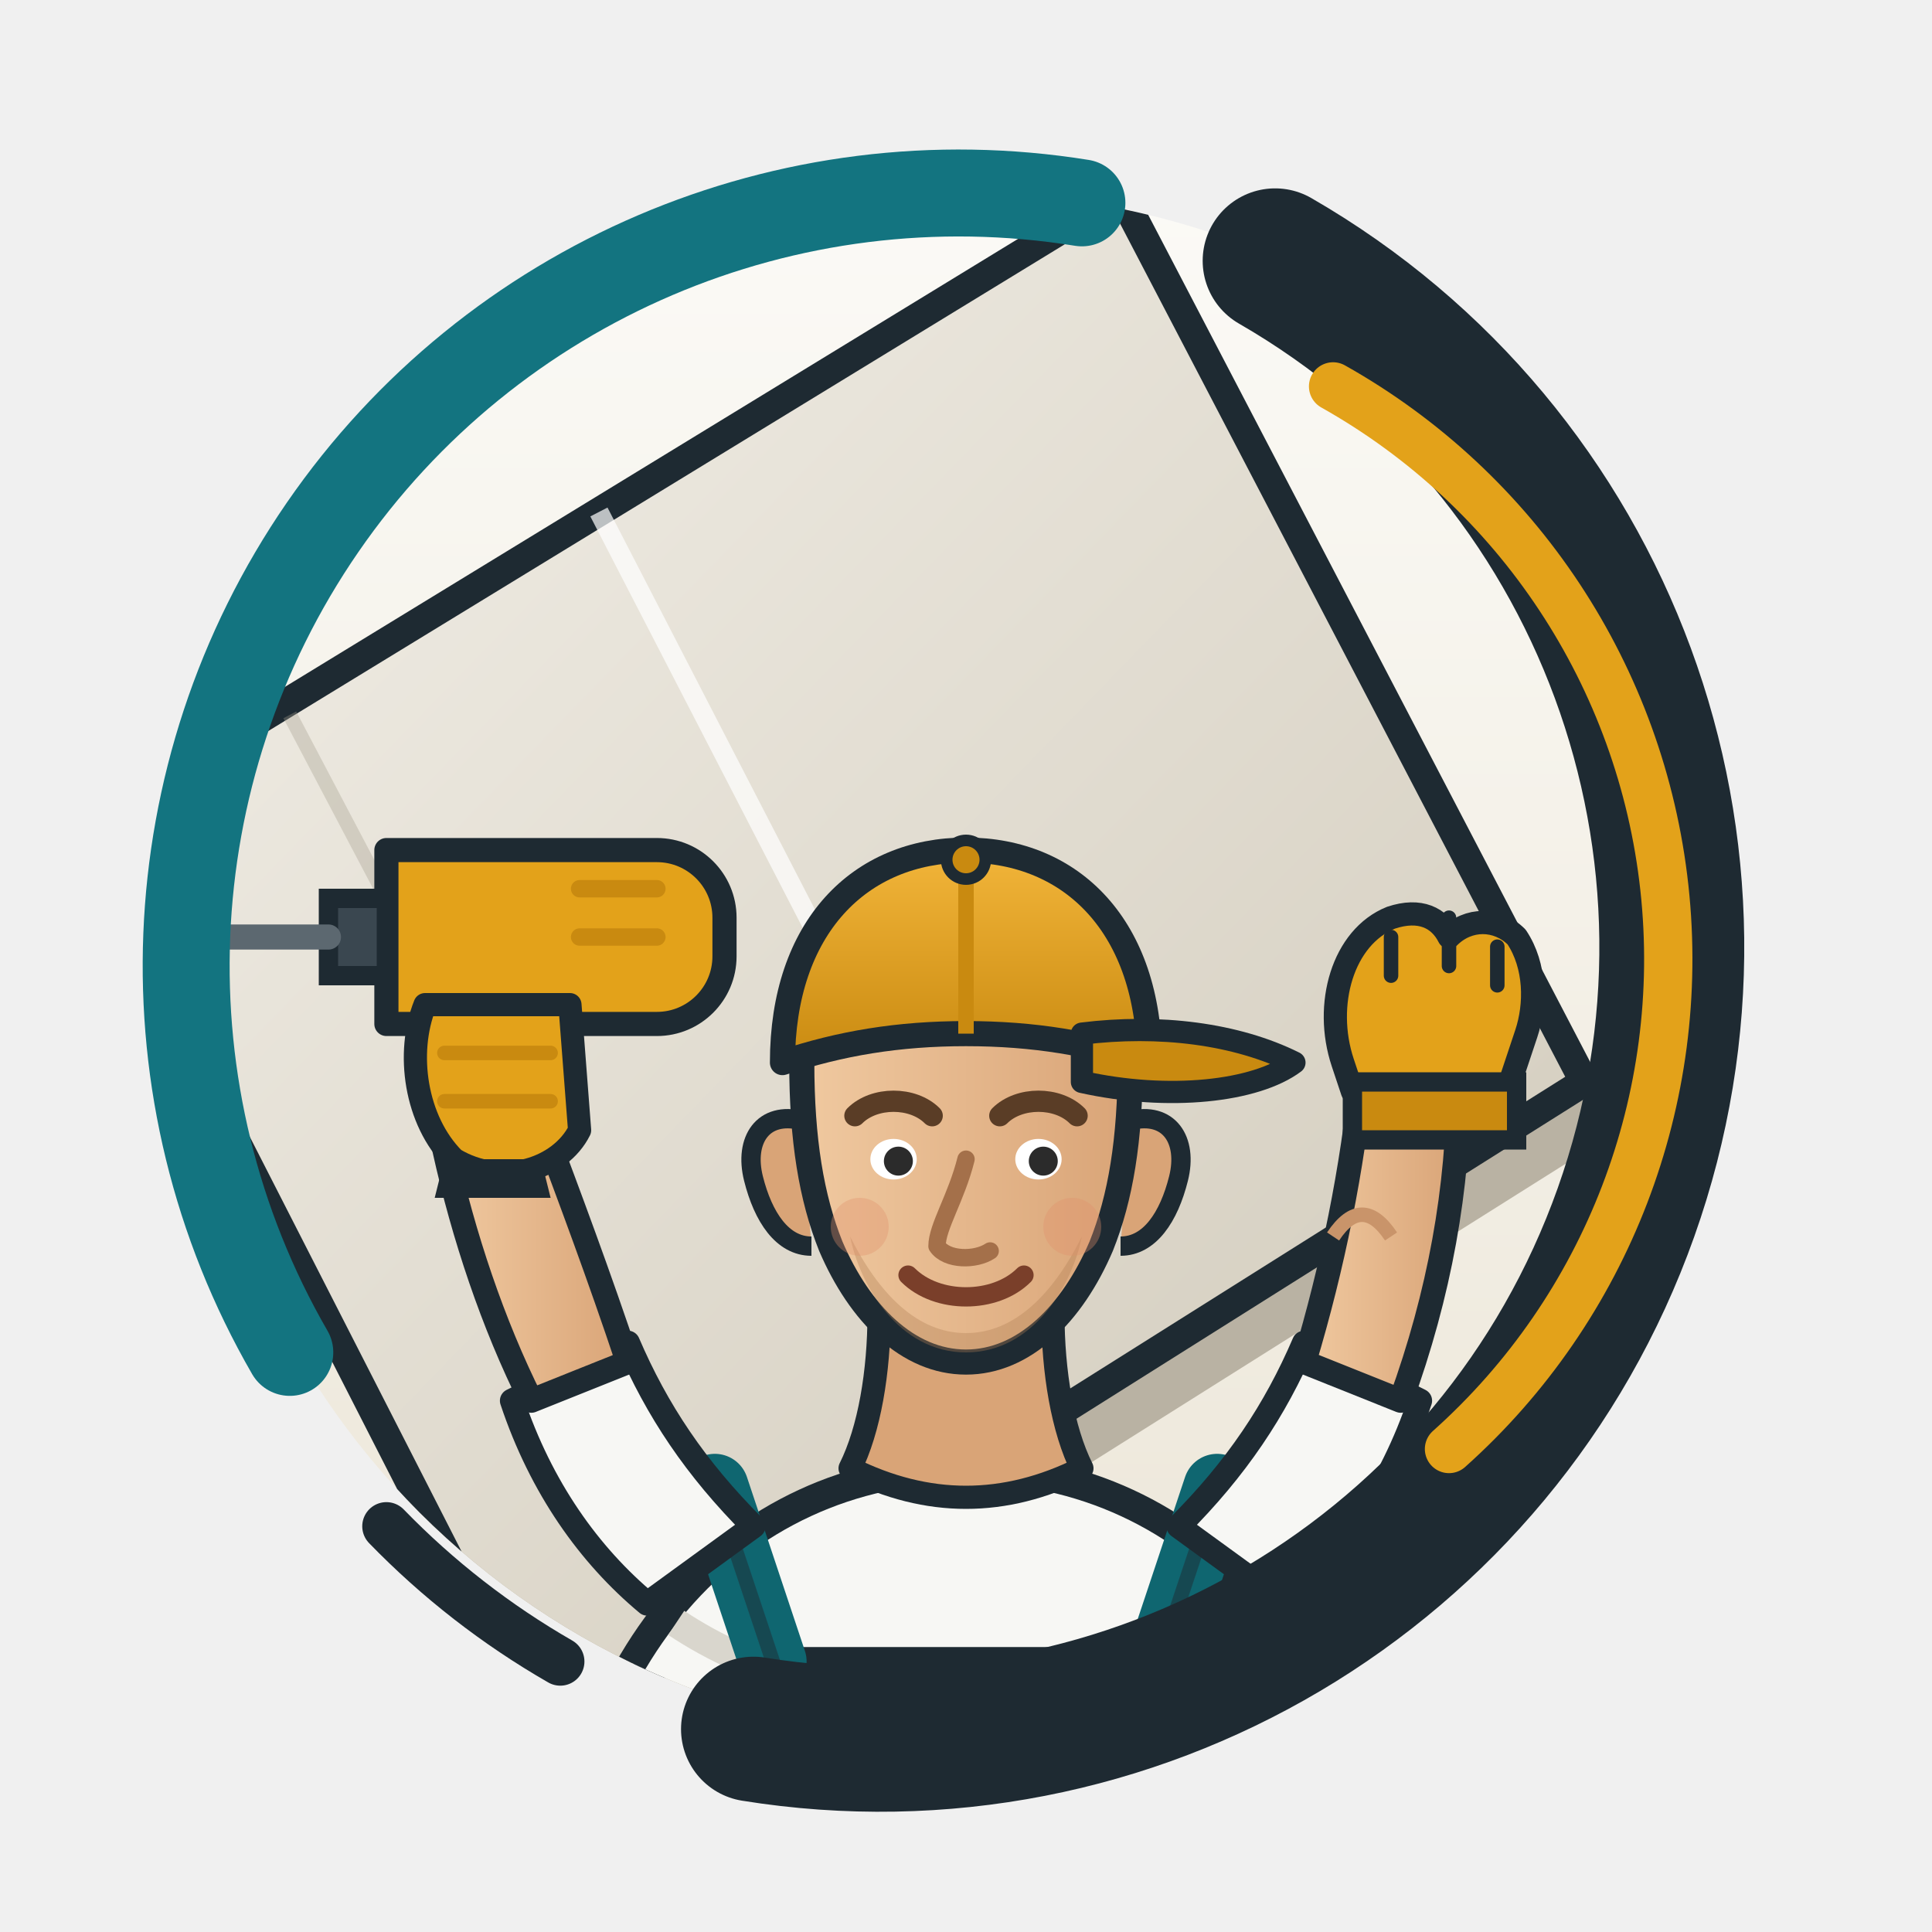
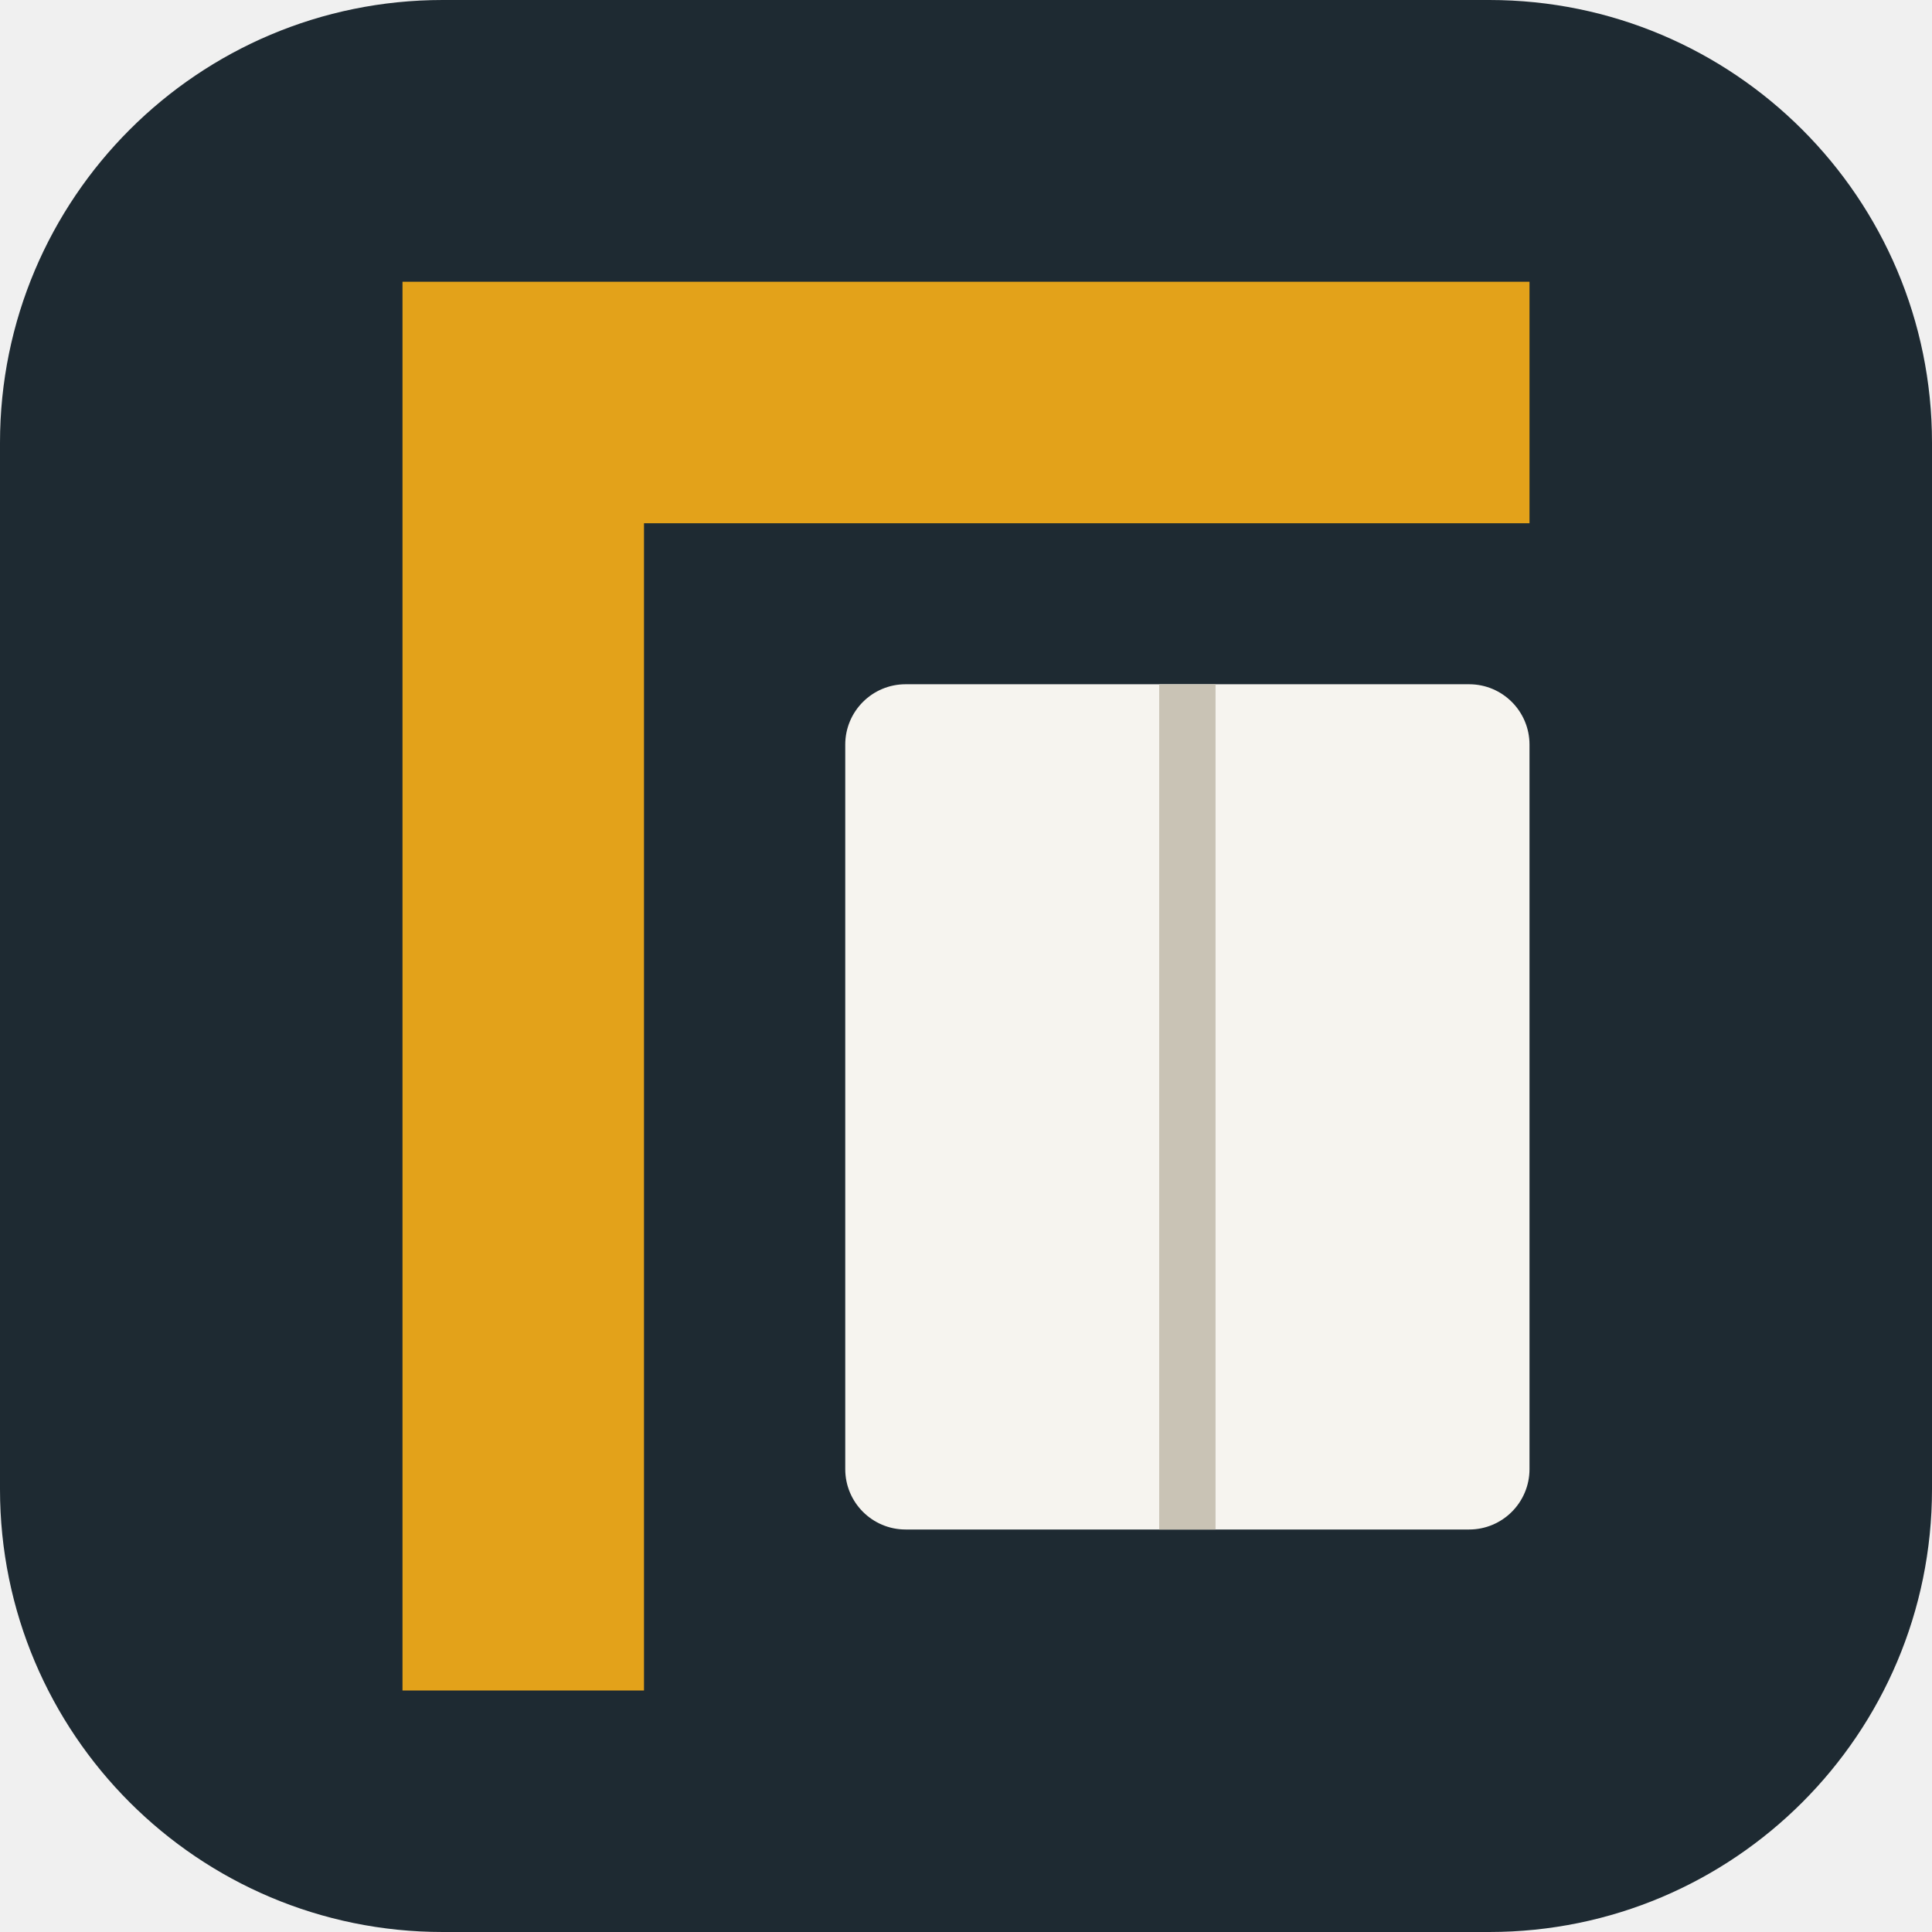
- <svg xmlns="http://www.w3.org/2000/svg" viewBox="0 0 200 200" width="44" height="44">
-   <defs>
-     <clipPath id="gl-c">
-       <circle cx="100" cy="100" r="80" />
-     </clipPath>
-     <linearGradient id="gl-bg" x1="0" y1="0" x2="0" y2="1">
-       <stop offset="0" stop-color="#fbfaf6" />
-       <stop offset="1" stop-color="#ece6d8" />
-     </linearGradient>
-     <linearGradient id="gl-sh" x1="0" y1="0" x2="1" y2="1">
-       <stop offset="0" stop-color="#f4f1ea" />
-       <stop offset="1" stop-color="#cfc8b8" />
-     </linearGradient>
-     <linearGradient id="gl-sk" x1="0" y1="0" x2="1" y2="0">
-       <stop offset="0" stop-color="#f0c9a0" />
-       <stop offset="1" stop-color="#d9a477" />
-     </linearGradient>
-     <linearGradient id="gl-ov" x1="0" y1="0" x2="1" y2="0">
-       <stop offset="0" stop-color="#1a8996" />
-       <stop offset="1" stop-color="#0d5961" />
-     </linearGradient>
-     <linearGradient id="gl-cap" x1="0" y1="0" x2="0" y2="1">
-       <stop offset="0" stop-color="#f2b53a" />
-       <stop offset="1" stop-color="#c98a10" />
-     </linearGradient>
-   </defs>
-   <circle cx="100" cy="100" r="80" fill="url(#gl-bg)" />
-   <g clip-path="url(#gl-c)">
-     <path d="M10 92 118 26 166 118 58 186Z" fill="#b9b2a3" />
-     <path d="M8 86 116 20 164 112 56 180Z" fill="url(#gl-sh)" stroke="#1e2a32" stroke-width="3" stroke-linejoin="round" />
-     <path d="M62 53 110 146" stroke="#fff" stroke-opacity=".7" stroke-width="2" />
-     <path d="M30 74 70 150" stroke="#a49d8e" stroke-opacity=".35" stroke-width="1.5" />
-     <path d="M58 202c0-30 18-50 42-50s42 20 42 50z" fill="#f7f7f4" stroke="#1e2a32" stroke-width="3" />
-     <path d="M70 168q12 8 30 8t30-8" fill="none" stroke="#d9d6cd" stroke-width="3" />
-     <path d="M78 202v-30h44v30z" fill="url(#gl-ov)" stroke="#1e2a32" stroke-width="3" stroke-linejoin="round" />
-     <path d="M80 172 74 154M120 172l6-18" stroke="#0f6670" stroke-width="7" stroke-linecap="round" />
-     <path d="M80 172 74 154M120 172l6-18" stroke="#1e2a32" stroke-width="1.5" stroke-linecap="round" stroke-opacity=".5" />
-     <circle cx="82" cy="178" r="3" fill="#e3a21a" stroke="#1e2a32" stroke-width="1.2" />
-     <circle cx="118" cy="178" r="3" fill="#e3a21a" stroke="#1e2a32" stroke-width="1.2" />
-     <rect x="92" y="182" width="16" height="10" rx="2" fill="#0d5961" stroke="#1e2a32" stroke-width="1.5" />
-     <path d="M122 158c6-6 10-12 13-19l12 6c-3 9-8 16-14 21z" fill="#f7f7f4" stroke="#1e2a32" stroke-width="2.5" stroke-linejoin="round" />
-     <path d="M135 141c3-10 5-20 6-30l10 1c0 11-2 22-6 33z" fill="url(#gl-sk)" stroke="#1e2a32" stroke-width="2.5" stroke-linejoin="round" />
-     <path d="M138 128c2-3 4-3 6 0" fill="none" stroke="#c9946a" stroke-width="1.5" />
-     <path d="M139 110c-2-6 0-13 5-15 3-1 5 0 6 2 2-2 5-2 7 0 2 3 2 7 1 10l-2 6h-16z" fill="#e3a21a" stroke="#1e2a32" stroke-width="2.4" stroke-linejoin="round" />
-     <path d="M144 101v-4M150 100v-5M155 102v-4" stroke="#1e2a32" stroke-width="1.5" stroke-linecap="round" />
-     <path d="M140 112h17v6h-17z" fill="#c98a10" stroke="#1e2a32" stroke-width="2" />
-     <path d="M78 158c-6-6-10-12-13-19l-12 6c3 9 8 16 14 21z" fill="#f7f7f4" stroke="#1e2a32" stroke-width="2.5" stroke-linejoin="round" />
-     <path d="M65 141c-3-9-6-17-9-25l-10 3c2 9 5 18 9 26z" fill="url(#gl-sk)" stroke="#1e2a32" stroke-width="2.5" stroke-linejoin="round" />
-     <path d="M40 88h28a7 7 0 0 1 7 7v4a7 7 0 0 1-7 7H58l-2 10H46l2-10h-8z" fill="#e3a21a" stroke="#1e2a32" stroke-width="2.5" stroke-linejoin="round" />
-     <path d="M40 93h-6v8h6z" fill="#3a4750" stroke="#1e2a32" stroke-width="2" />
-     <path d="M34 97H20" stroke="#5c6870" stroke-width="2.6" stroke-linecap="round" />
-     <path d="M60 92h8M60 97h8" stroke="#c98a10" stroke-width="1.8" stroke-linecap="round" />
-     <path d="M44 104c-2 5-1 12 3 16 5 3 11 1 13-3l-1-13z" fill="#e3a21a" stroke="#1e2a32" stroke-width="2.4" stroke-linejoin="round" />
-     <path d="M46 109h11M46 114h11" stroke="#c98a10" stroke-width="1.5" stroke-linecap="round" />
-     <path d="M46 120h10l1 4H45z" fill="#1e2a32" />
-     <path d="M91 136c0 6-1 12-3 16 8 4 16 4 24 0-2-4-3-10-3-16z" fill="#d9a477" stroke="#1e2a32" stroke-width="2.4" stroke-linejoin="round" />
-     <path d="M83 116c-4-1-6 2-5 6s3 7 6 7" fill="#d9a477" stroke="#1e2a32" stroke-width="2" />
-     <path d="M117 116c4-1 6 2 5 6s-3 7-6 7" fill="#d9a477" stroke="#1e2a32" stroke-width="2" />
-     <path d="M83 110c0-12 7-19 17-19s17 7 17 19c0 8-1 14-3 19-3 7-8 12-14 12s-11-5-14-12c-2-5-3-11-3-19z" fill="url(#gl-sk)" stroke="#1e2a32" stroke-width="2.6" stroke-linejoin="round" />
-     <path d="M88 128c3 6 7 10 12 10s9-4 12-10c-1 5-5 12-12 12s-11-7-12-12z" fill="#b07e55" fill-opacity=".35" />
-     <path d="M88.5 115.5c2-2 6-2 8 0M103.5 115.5c2-2 6-2 8 0" fill="none" stroke="#5a3d26" stroke-width="2.2" stroke-linecap="round" />
-     <ellipse cx="92.5" cy="120" rx="2.4" ry="2.1" fill="#fff" />
-     <ellipse cx="107.5" cy="120" rx="2.4" ry="2.1" fill="#fff" />
-     <circle cx="93" cy="120.2" r="1.5" fill="#2b2b2b" />
-     <circle cx="108" cy="120.2" r="1.5" fill="#2b2b2b" />
-     <path d="M100 120c-1 4-3 7-3 9 1 1.5 4 1.5 5.5.5" fill="none" stroke="#a4704a" stroke-width="1.8" stroke-linecap="round" stroke-linejoin="round" />
-     <circle cx="89" cy="127" r="3" fill="#e08f6a" fill-opacity=".35" />
-     <circle cx="111" cy="127" r="3" fill="#e08f6a" fill-opacity=".35" />
-     <path d="M94 132c3 3 9 3 12 0" fill="none" stroke="#7a3f2a" stroke-width="2" stroke-linecap="round" />
-     <path d="M81 110c0-14 8-22 19-22s19 8 19 22c-6-2-12-3-19-3s-13 1-19 3z" fill="url(#gl-cap)" stroke="#1e2a32" stroke-width="2.6" stroke-linejoin="round" />
-     <path d="M100 88v19" stroke="#c98a10" stroke-width="1.6" />
-     <circle cx="100" cy="89" r="2" fill="#c98a10" stroke="#1e2a32" stroke-width="1.2" />
-     <path d="M112 107c8-1 16 0 22 3-4 3-13 4-22 2z" fill="#c98a10" stroke="#1e2a32" stroke-width="2.3" stroke-linejoin="round" />
-   </g>
-   <path d="M30 140A80 80 0 0 1 112 21" fill="none" stroke="#137480" stroke-width="9" stroke-linecap="round" />
-   <path d="M132 27A82 82 0 0 1 78 179" fill="none" stroke="#1e2a32" stroke-width="15" stroke-linecap="round" />
-   <path d="M138 40A68 68 0 0 1 150 150" fill="none" stroke="#e3a21a" stroke-width="5" stroke-linecap="round" />
-   <path d="M58 172A82 82 0 0 1 40 158" fill="none" stroke="#1e2a32" stroke-width="5" stroke-linecap="round" />
+ <svg xmlns="http://www.w3.org/2000/svg" viewBox="0 0 48 48" width="44" height="44">
+   <rect width="48" height="48" rx="11" fill="#1e2a32" />
+   <rect x="21" y="17" width="17" height="21" rx="1.5" fill="#f6f4ef" />
+   <path d="M29.5 17v21" stroke="#c9c3b5" stroke-width="1.4" />
+   <path d="M13 39V10h22" fill="none" stroke="#e3a21a" stroke-width="6" stroke-linecap="square" />
</svg>
